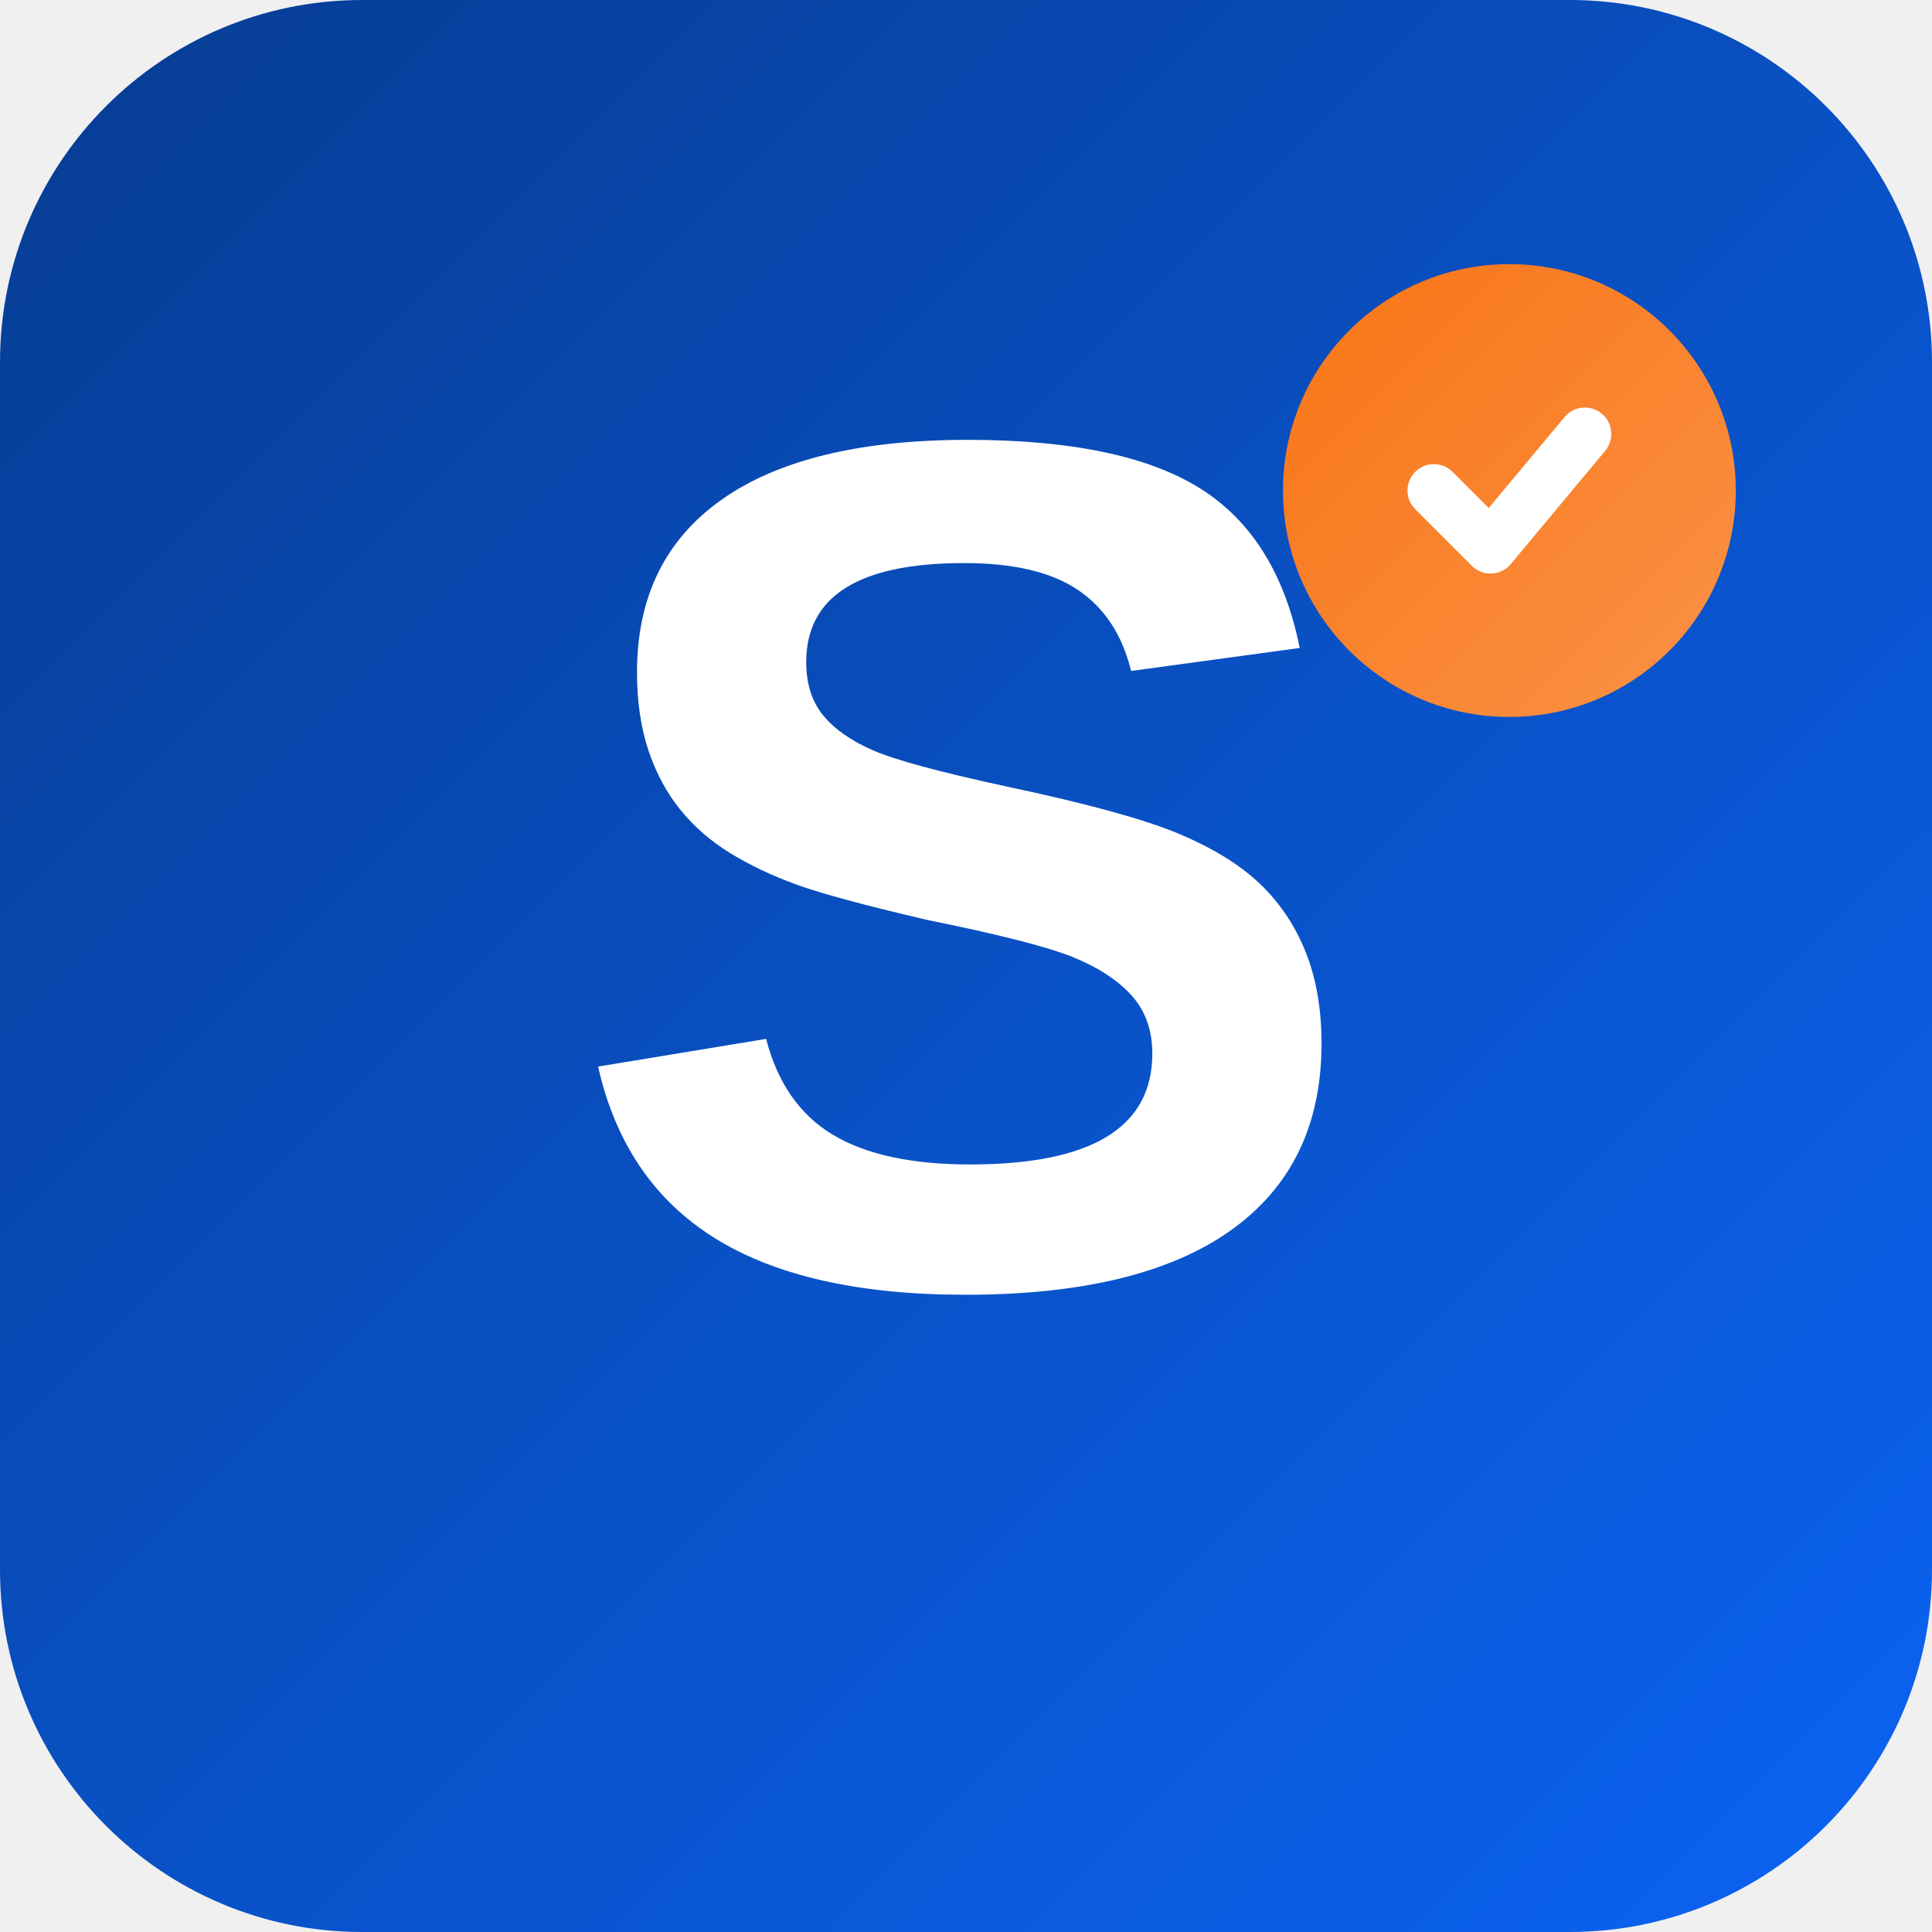
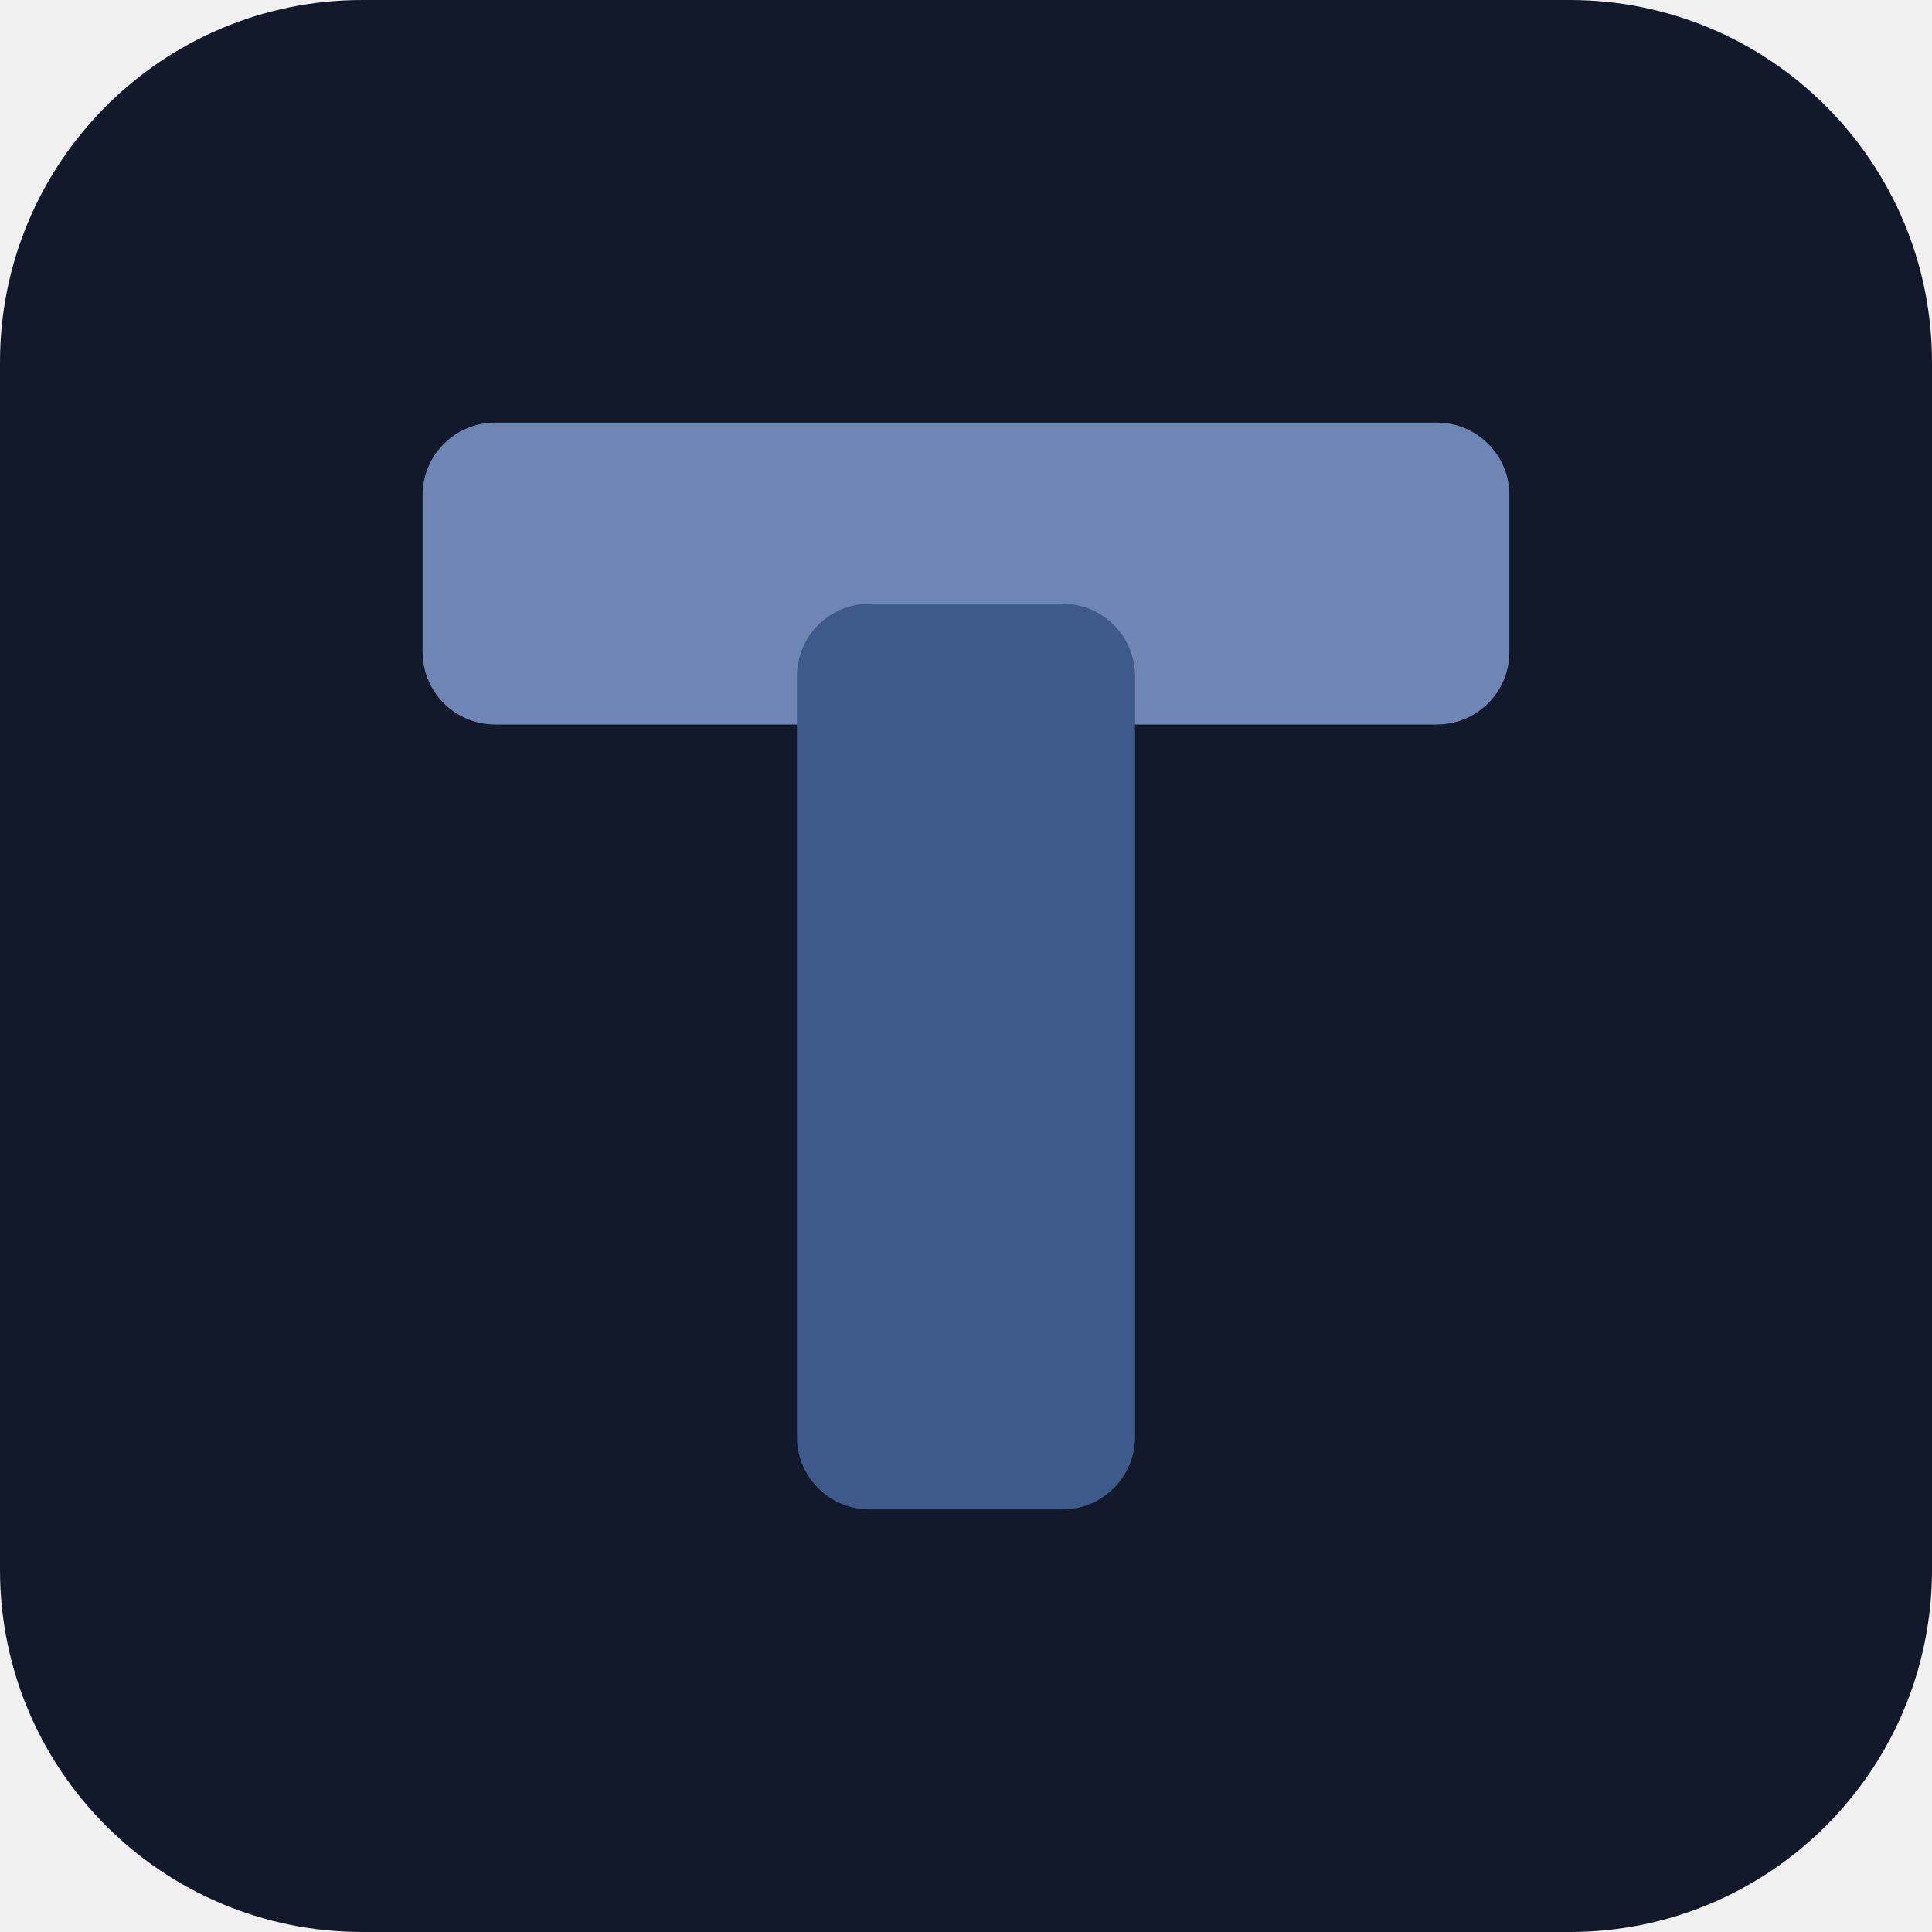
- <svg xmlns="http://www.w3.org/2000/svg" viewBox="0 0 512 512">
-   <defs>
-     <linearGradient id="bg" x1="0%" y1="0%" x2="100%" y2="100%">
-       <stop offset="0%" stop-color="hsl(217,91%,30%)" />
-       <stop offset="100%" stop-color="hsl(217,91%,50%)" />
-     </linearGradient>
-     <linearGradient id="accent" x1="0%" y1="0%" x2="100%" y2="100%">
-       <stop offset="0%" stop-color="hsl(25,95%,53%)" />
-       <stop offset="100%" stop-color="hsl(25,95%,63%)" />
-     </linearGradient>
-   </defs>
-   <rect width="512" height="512" rx="96" fill="url(#bg)" />
-   <text x="256" y="340" text-anchor="middle" font-family="Arial Black, Arial, sans-serif" font-weight="900" font-size="320" fill="white" letter-spacing="-15">S</text>
-   <circle cx="400" cy="130" r="60" fill="url(#accent)" />
-   <path d="M380 130 L395 145 L420 115" stroke="white" stroke-width="14" stroke-linecap="round" stroke-linejoin="round" fill="none" />
+ <svg xmlns="http://www.w3.org/2000/svg" viewBox="0 0 32 32" role="img" aria-label="Techshop">
+   <rect width="32" height="32" rx="6" fill="#11192a" />
+   <rect x="7" y="7" width="18" height="5" rx="1.2" fill="#6f86b5" />
+   <rect x="13.2" y="10" width="5.6" height="15" rx="1.2" fill="#3d5a8a" />
</svg>
